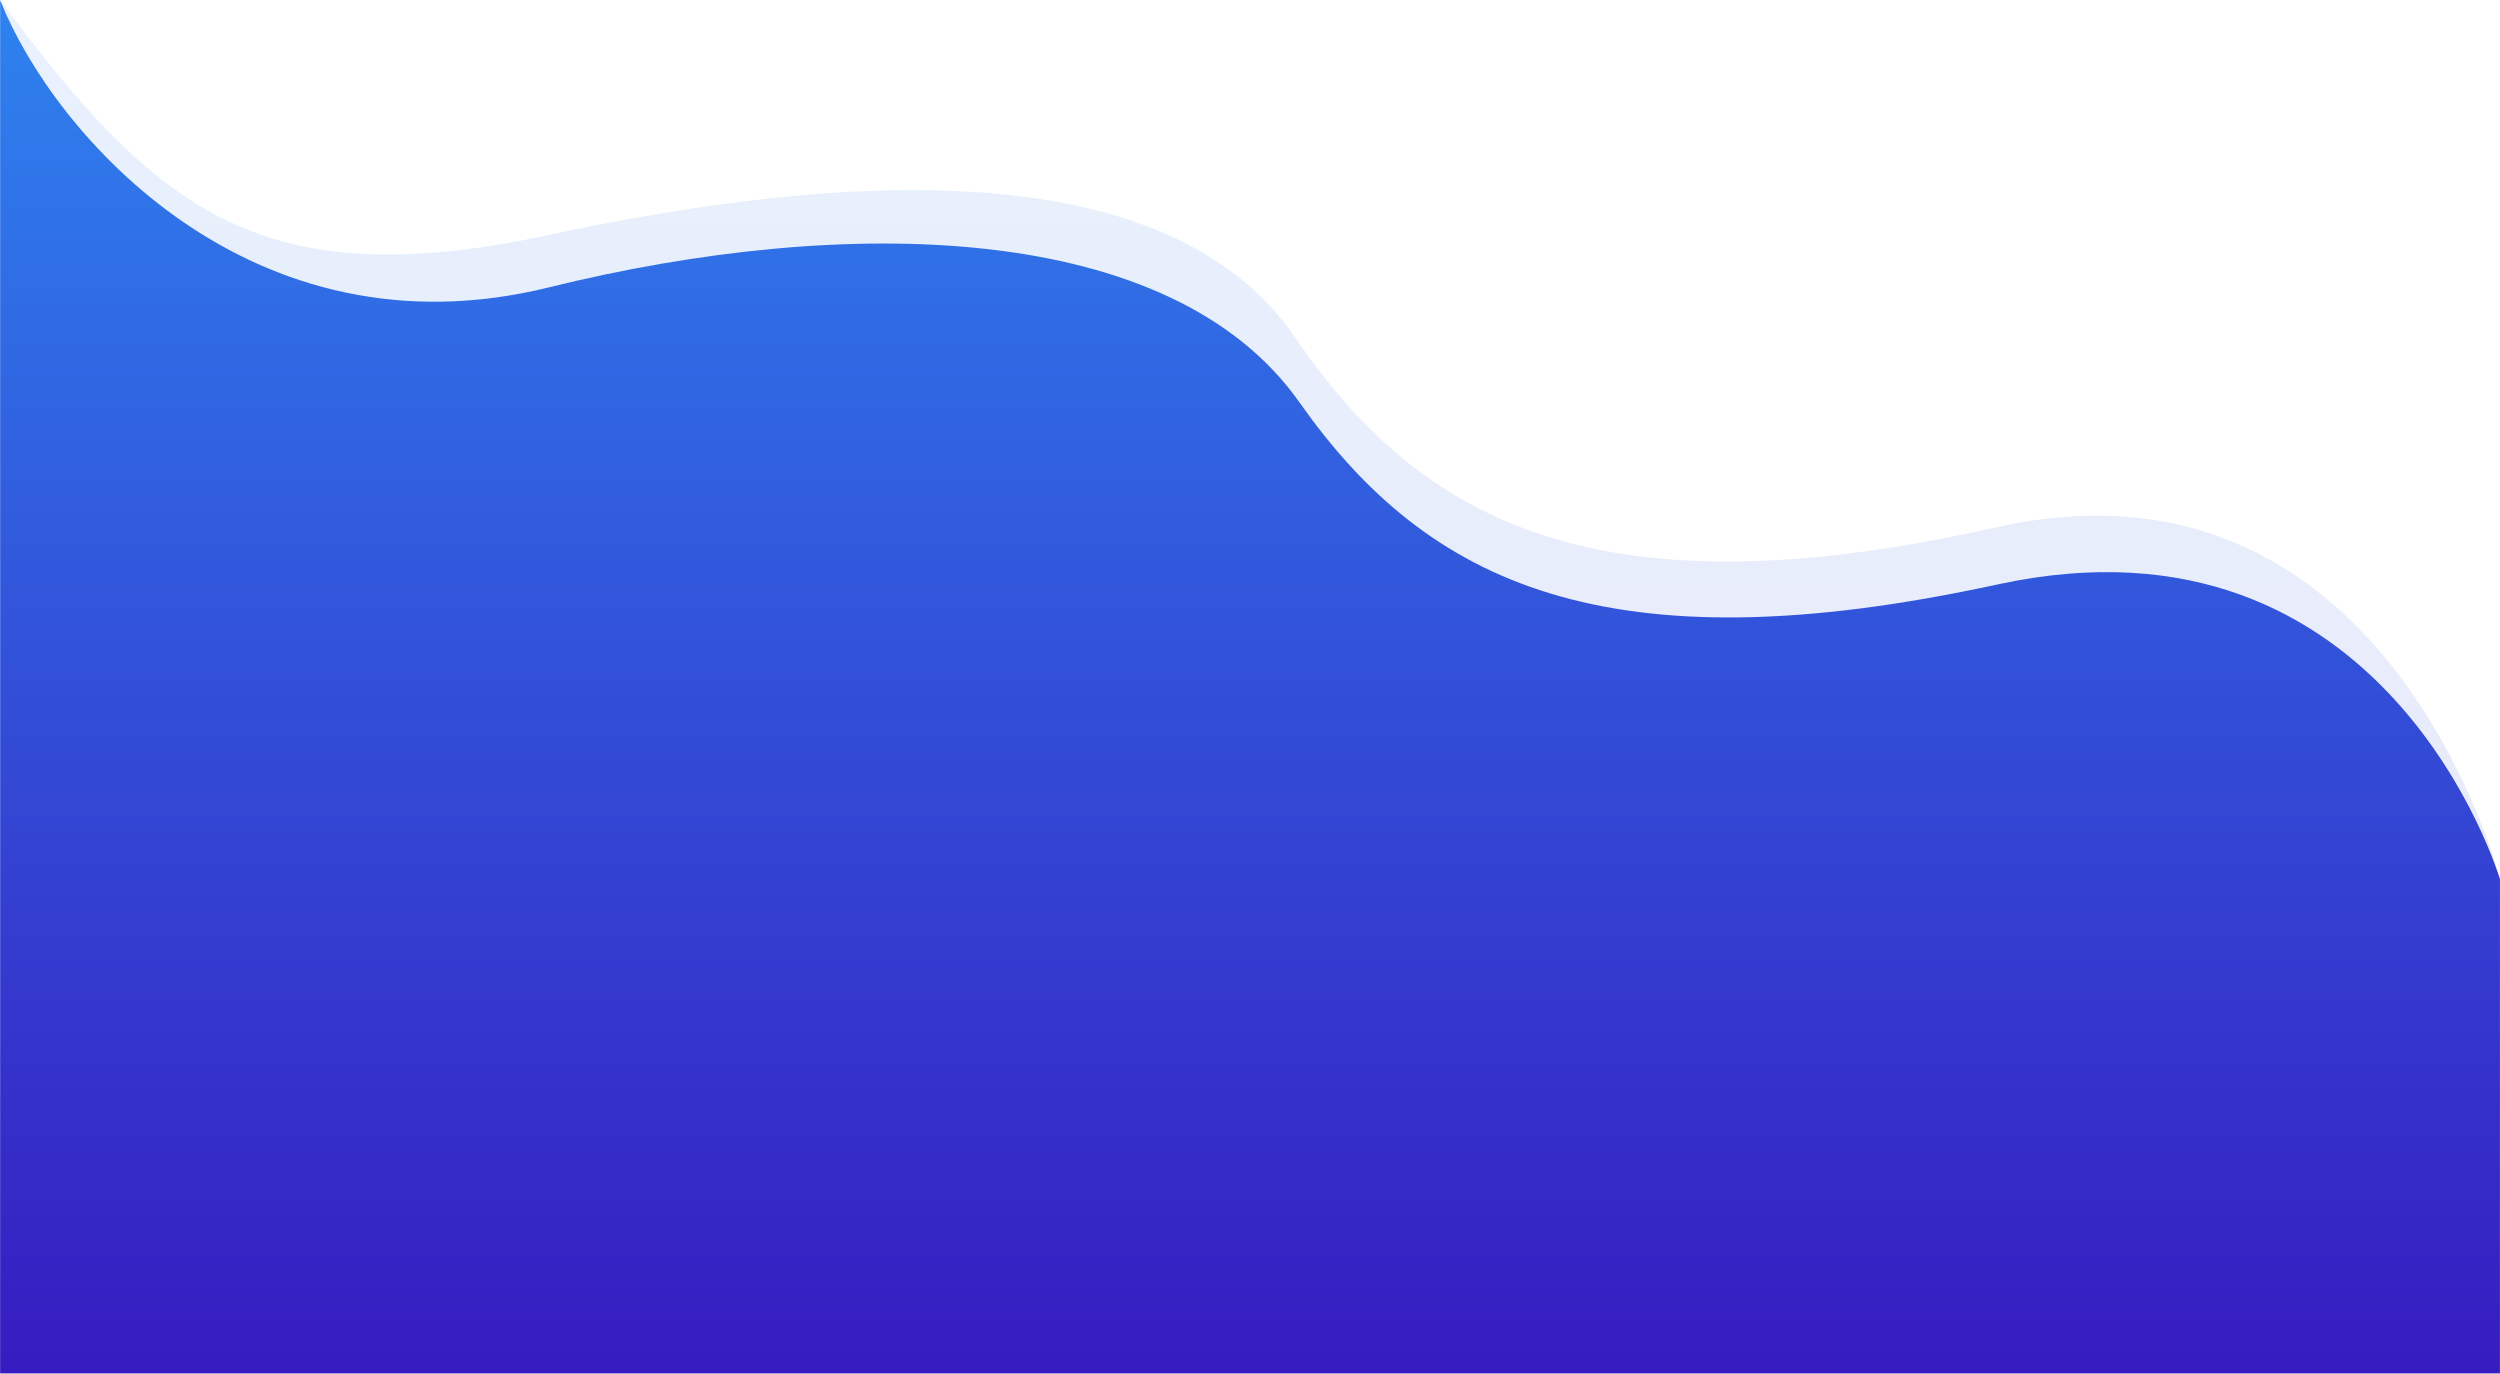
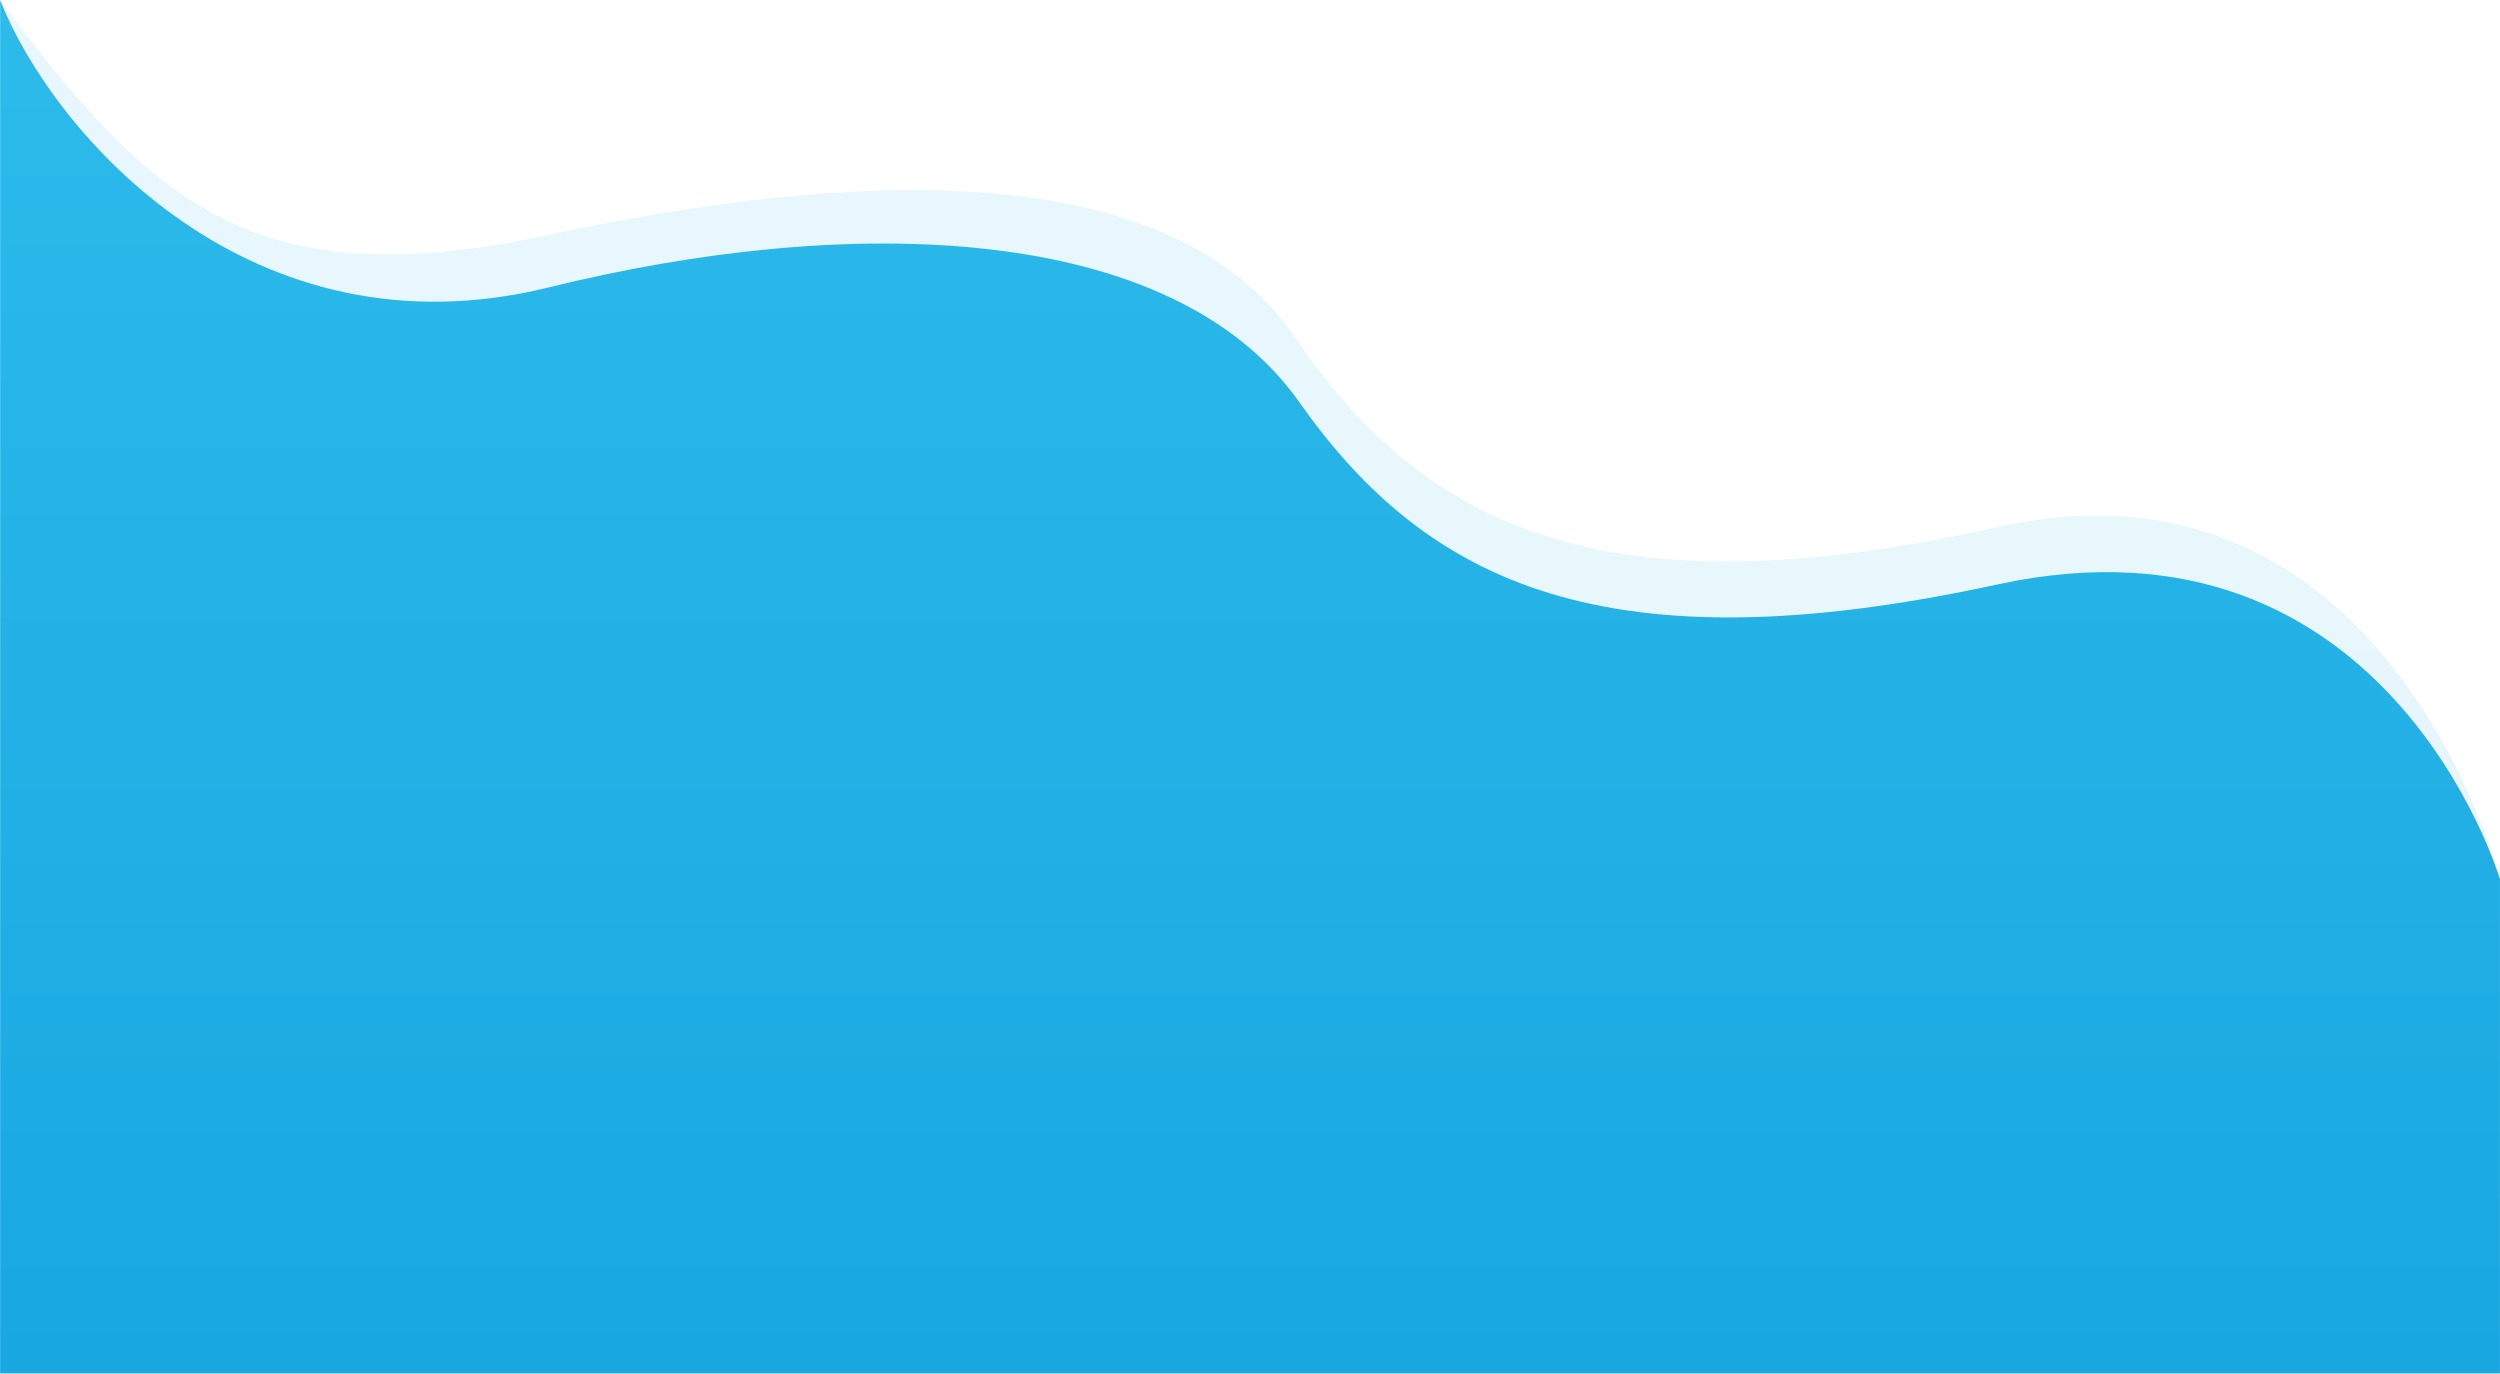
<svg xmlns="http://www.w3.org/2000/svg" width="1920.193" height="1054.854" viewBox="0 0 1920.193 1054.854">
  <defs>
    <linearGradient id="linear-gradient" x1="0.5" y1="1" x2="0.5" gradientUnits="objectBoundingBox">
-       <stop offset="0" stop-color="#361cc1" />
-       <stop offset="1" stop-color="#2e82ef" />
+       <stop offset="0" stop-color="rgb(25,167,225)" />
+       <stop offset="1" stop-color="rgb(45,187,235)" />
    </linearGradient>
  </defs>
  <g id="Group_111" data-name="Group 111" transform="translate(0.13 -6328.591)">
    <path id="Path_195" data-name="Path 195" d="M1367.063,374.808s-85.855-337.77-386.677-270.232-439.4,0-538.268-145.16-352-126.953-574.629-79.205S-434.941-141.322-553.13-300.409c0,.029.052,1054.854.052,1054.854H1367.047Z" transform="translate(553 6629)" opacity="0.11" fill="url(#linear-gradient)" />
    <path id="Path_194" data-name="Path 194" d="M1357.421,316.985S1271.128,25.525,971.495,90.593s-437.666,0-536.141-139.852S86.839-193.9-141.188-137.578s-380-116.481-421.437-220.589c.1,8-.016,1054.71-.016,1054.71H1357.406Z" transform="translate(562.61 6686.902)" fill="url(#linear-gradient)" />
  </g>
</svg>
